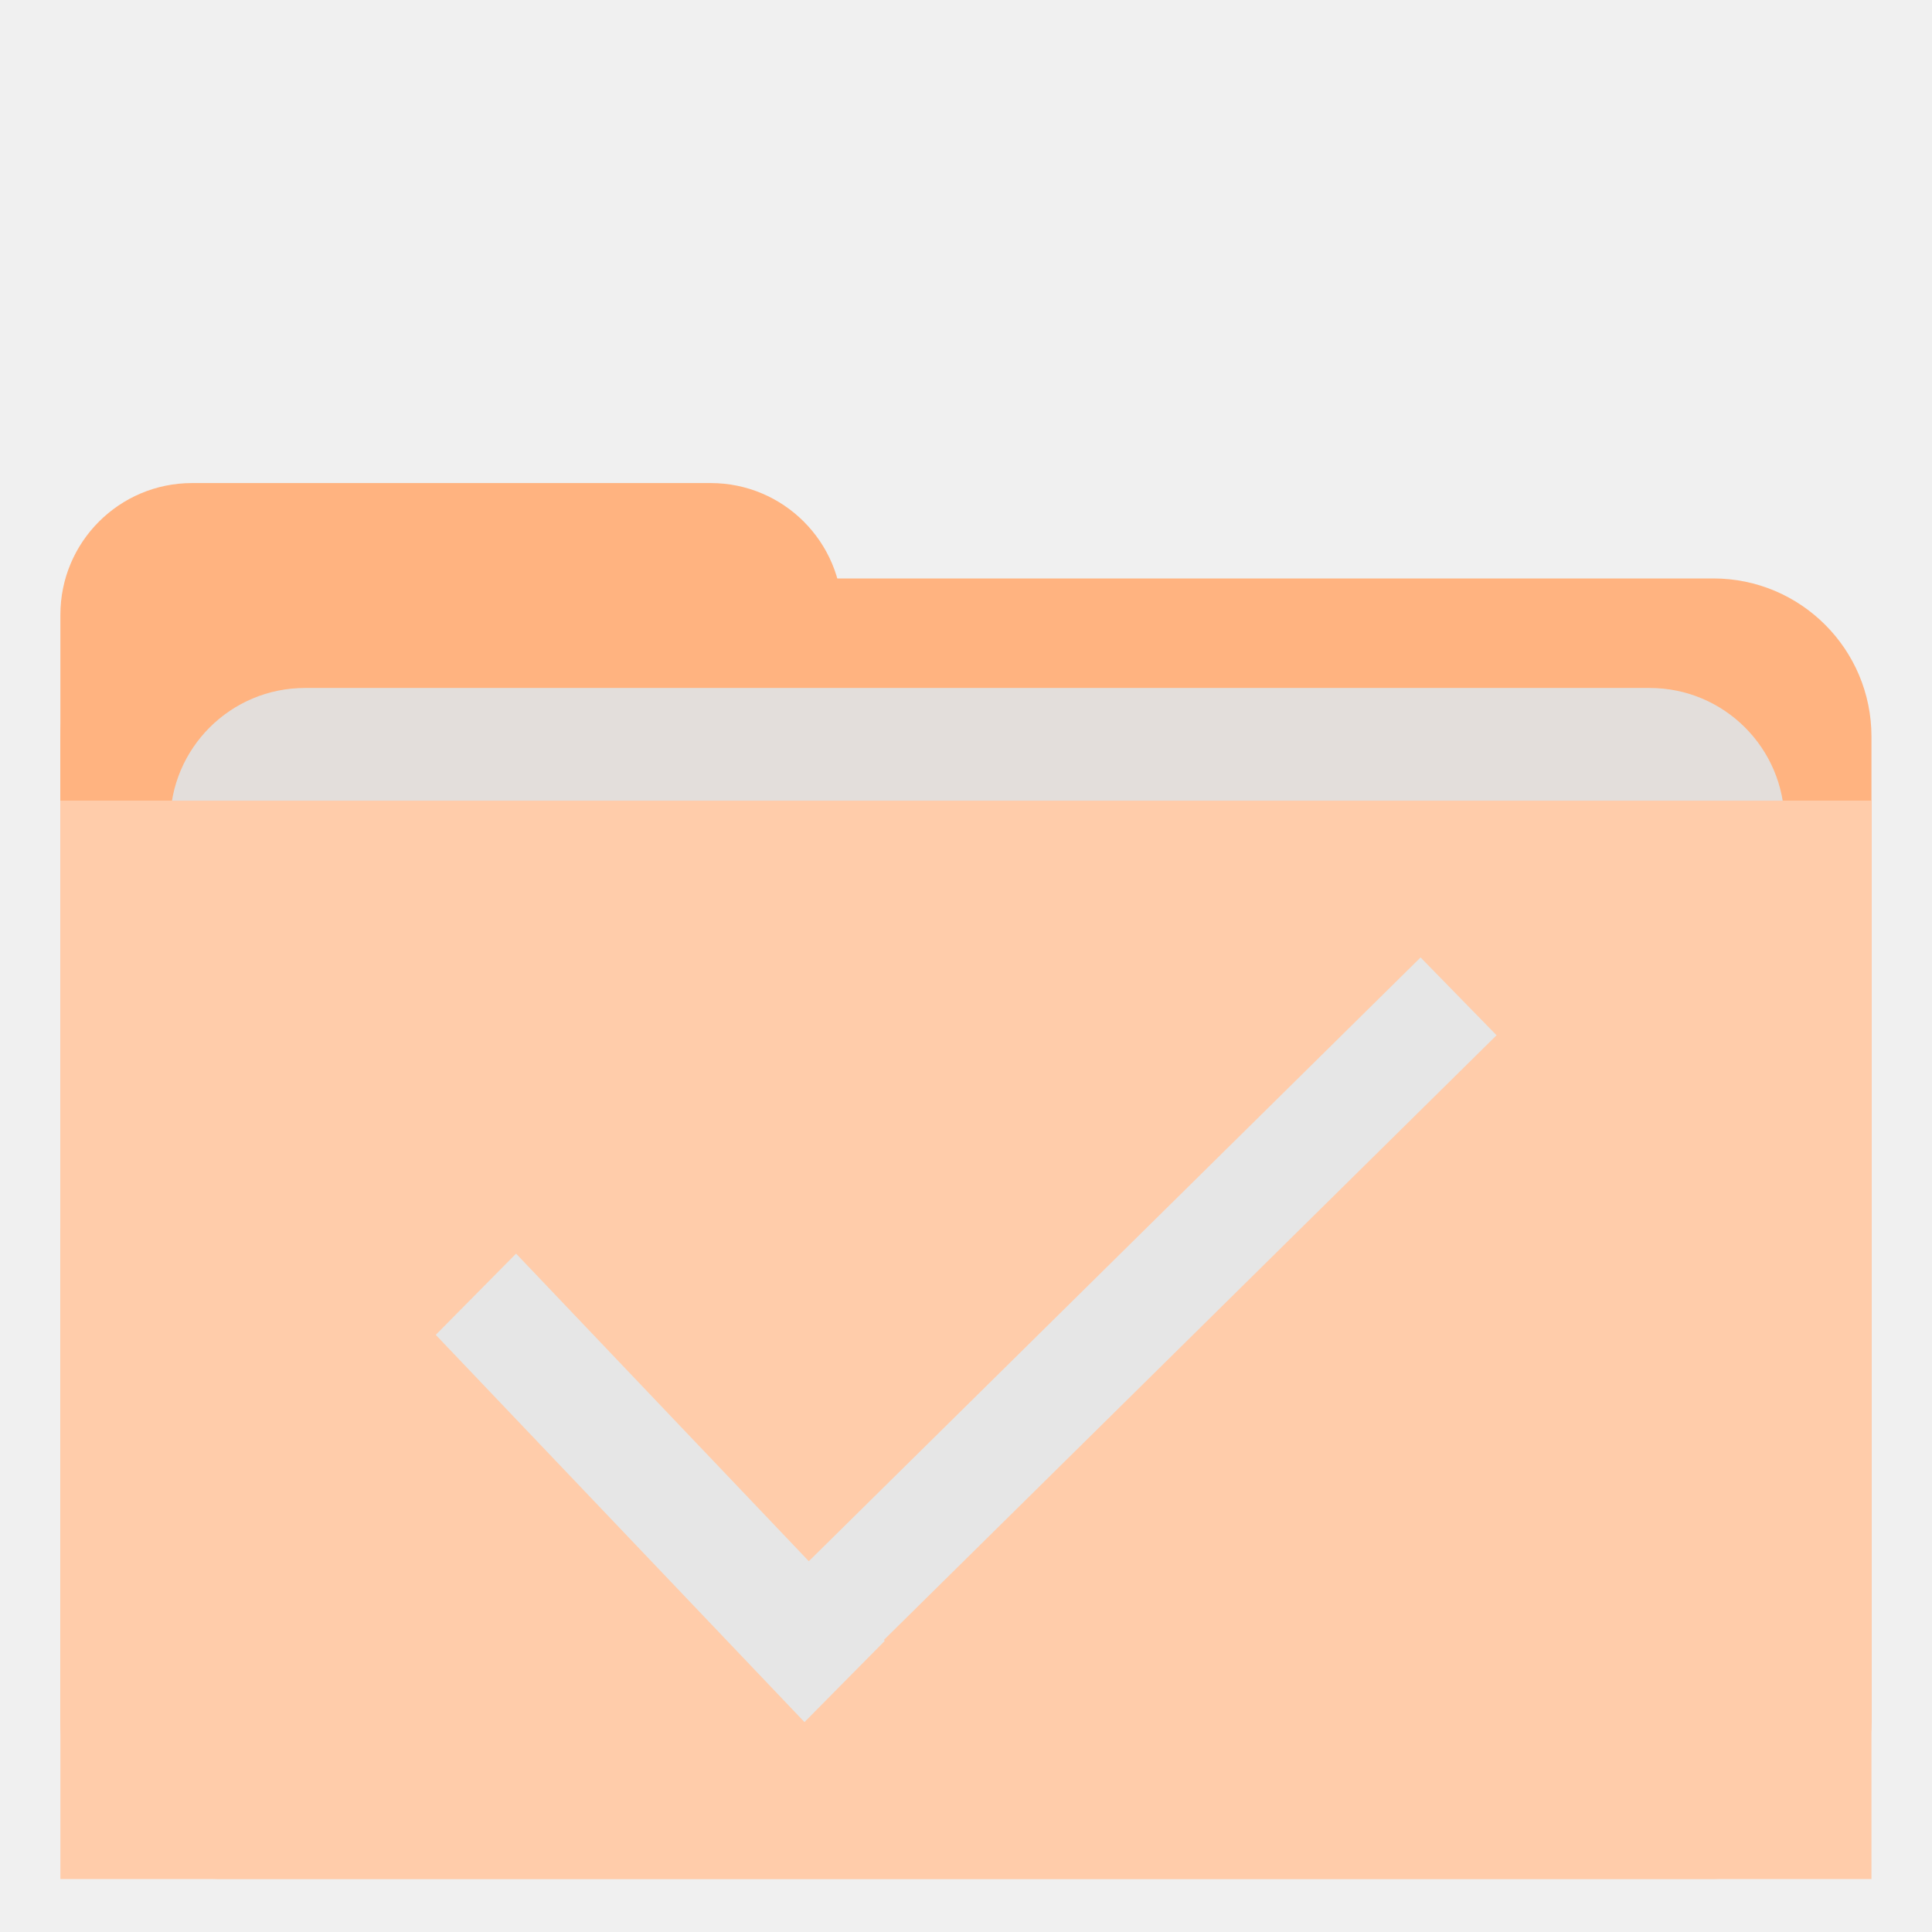
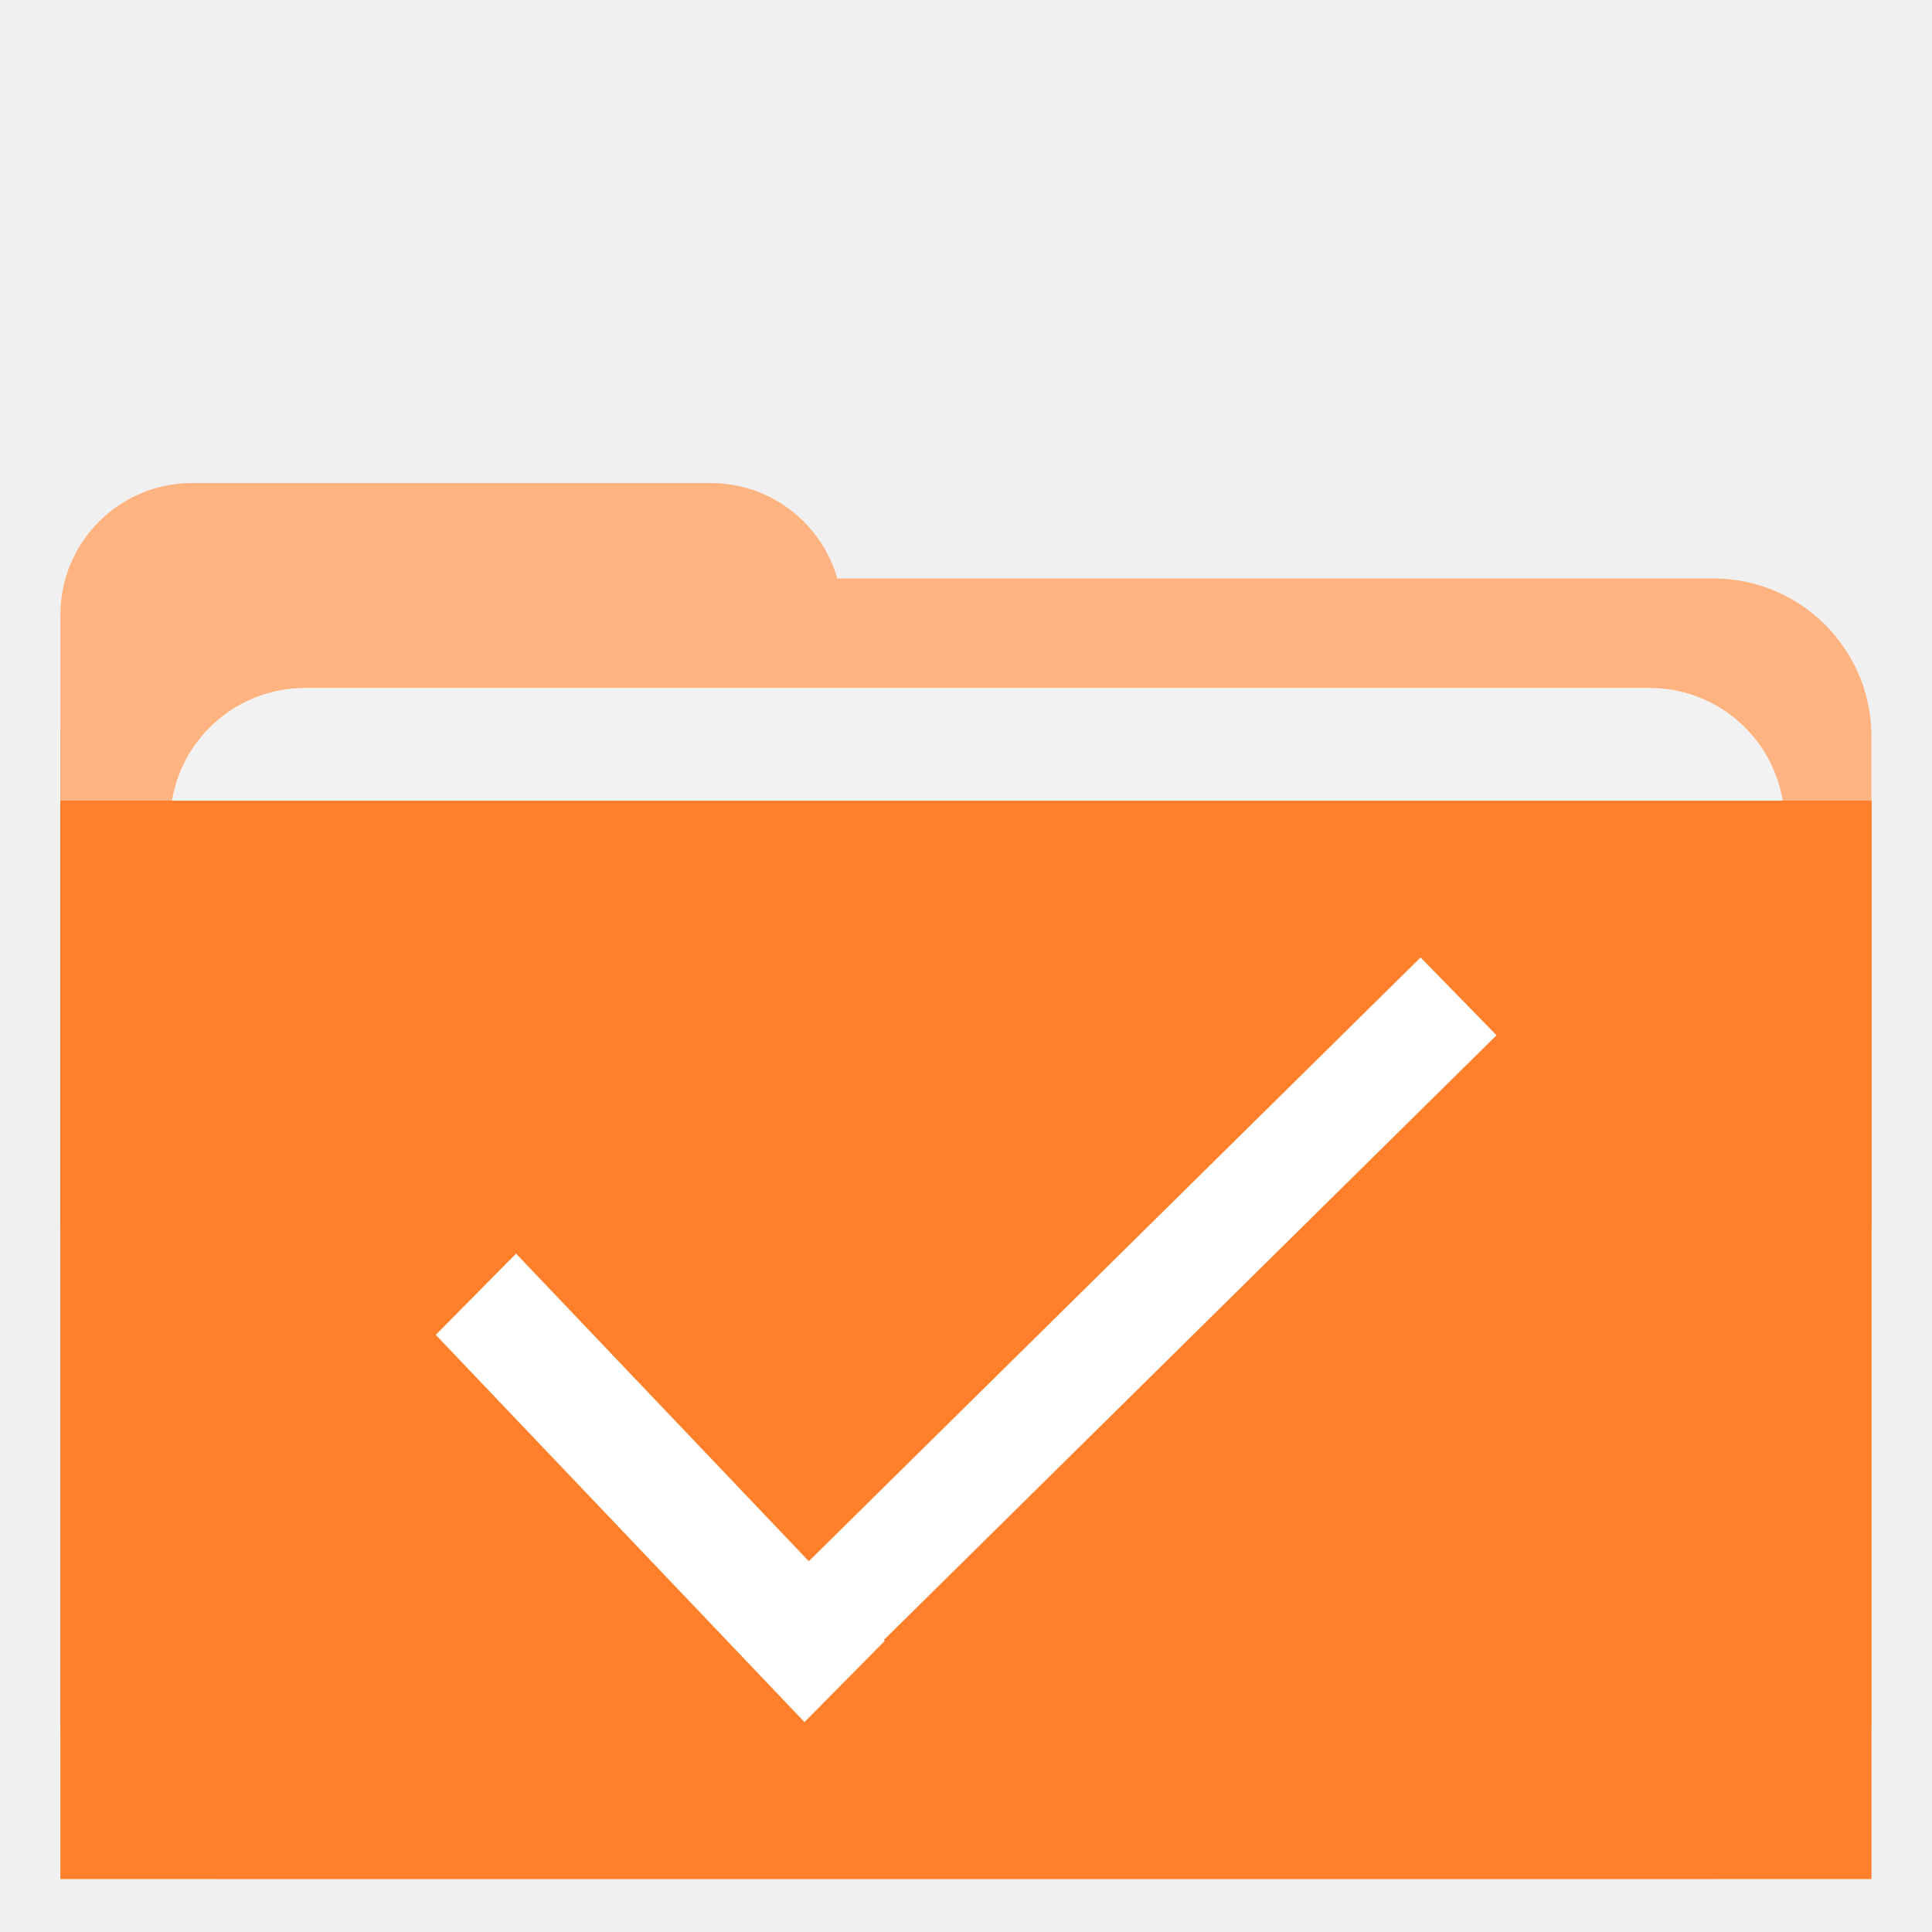
<svg xmlns="http://www.w3.org/2000/svg" width="32" height="32" viewBox="0 0 8.467 8.467" version="1.1" id="svg8">
  <defs id="defs2" />
  <g id="layer1" transform="translate(-7.824338,-4.304978)">
    <rect style="fill:#ffb380;stroke-width:0.019" id="rect833" width="7.937" height="5.699" x="8.089" y="6.84" ry="0.693" />
    <rect style="fill:#ffb380;stroke-width:0.015" id="rect835" width="3.427" height="3.269" x="8.089" y="6.422" ry="0.577" />
-     <rect ry="0.476" y="7.814" x="8.089" height="4.726" width="7.937" id="rect839" style="fill:#ffccaa;stroke-width:0.017" rx="0" />
-     <rect style="fill:#e3dedb;stroke-width:0.018" id="rect867" width="7.075" height="1.476" x="8.57" y="7.32" ry="0.591" />
-     <rect style="fill:#ffccaa;stroke-width:0.018" id="rect841" width="7.937" height="1.876" x="8.089" y="7.814" ry="0" />
-     <path id="rect877" style="fill:#e6e6e6;stroke-width:0.014;fill-opacity:1" d="m 14.05,8.501 -2.681,2.646 -1.283,-1.348 -0.352,0.356 1.616,1.697 0.352,-0.356 -0.004,-0.004 2.685,-2.65 z" />
+     <rect ry="0.476" y="7.814" x="8.089" height="4.726" width="7.937" id="rect839" style="fill:#ff7f2a;stroke-width:0.017;fill-opacity:1" rx="0" />
+     <rect style="fill:#f2f2f2;stroke-width:0.018" id="rect867" width="7.075" height="1.476" x="8.57" y="7.32" ry="0.591" />
+     <rect style="fill:#ff7f2a;stroke-width:0.018" id="rect841" width="7.937" height="1.876" x="8.089" y="7.814" ry="0" />
+     <path id="rect877" style="fill:#ffffff;stroke-width:0.014;fill-opacity:1" d="m 14.05,8.501 -2.681,2.646 -1.283,-1.348 -0.352,0.356 1.616,1.697 0.352,-0.356 -0.004,-0.004 2.685,-2.65 z" />
  </g>
</svg>
